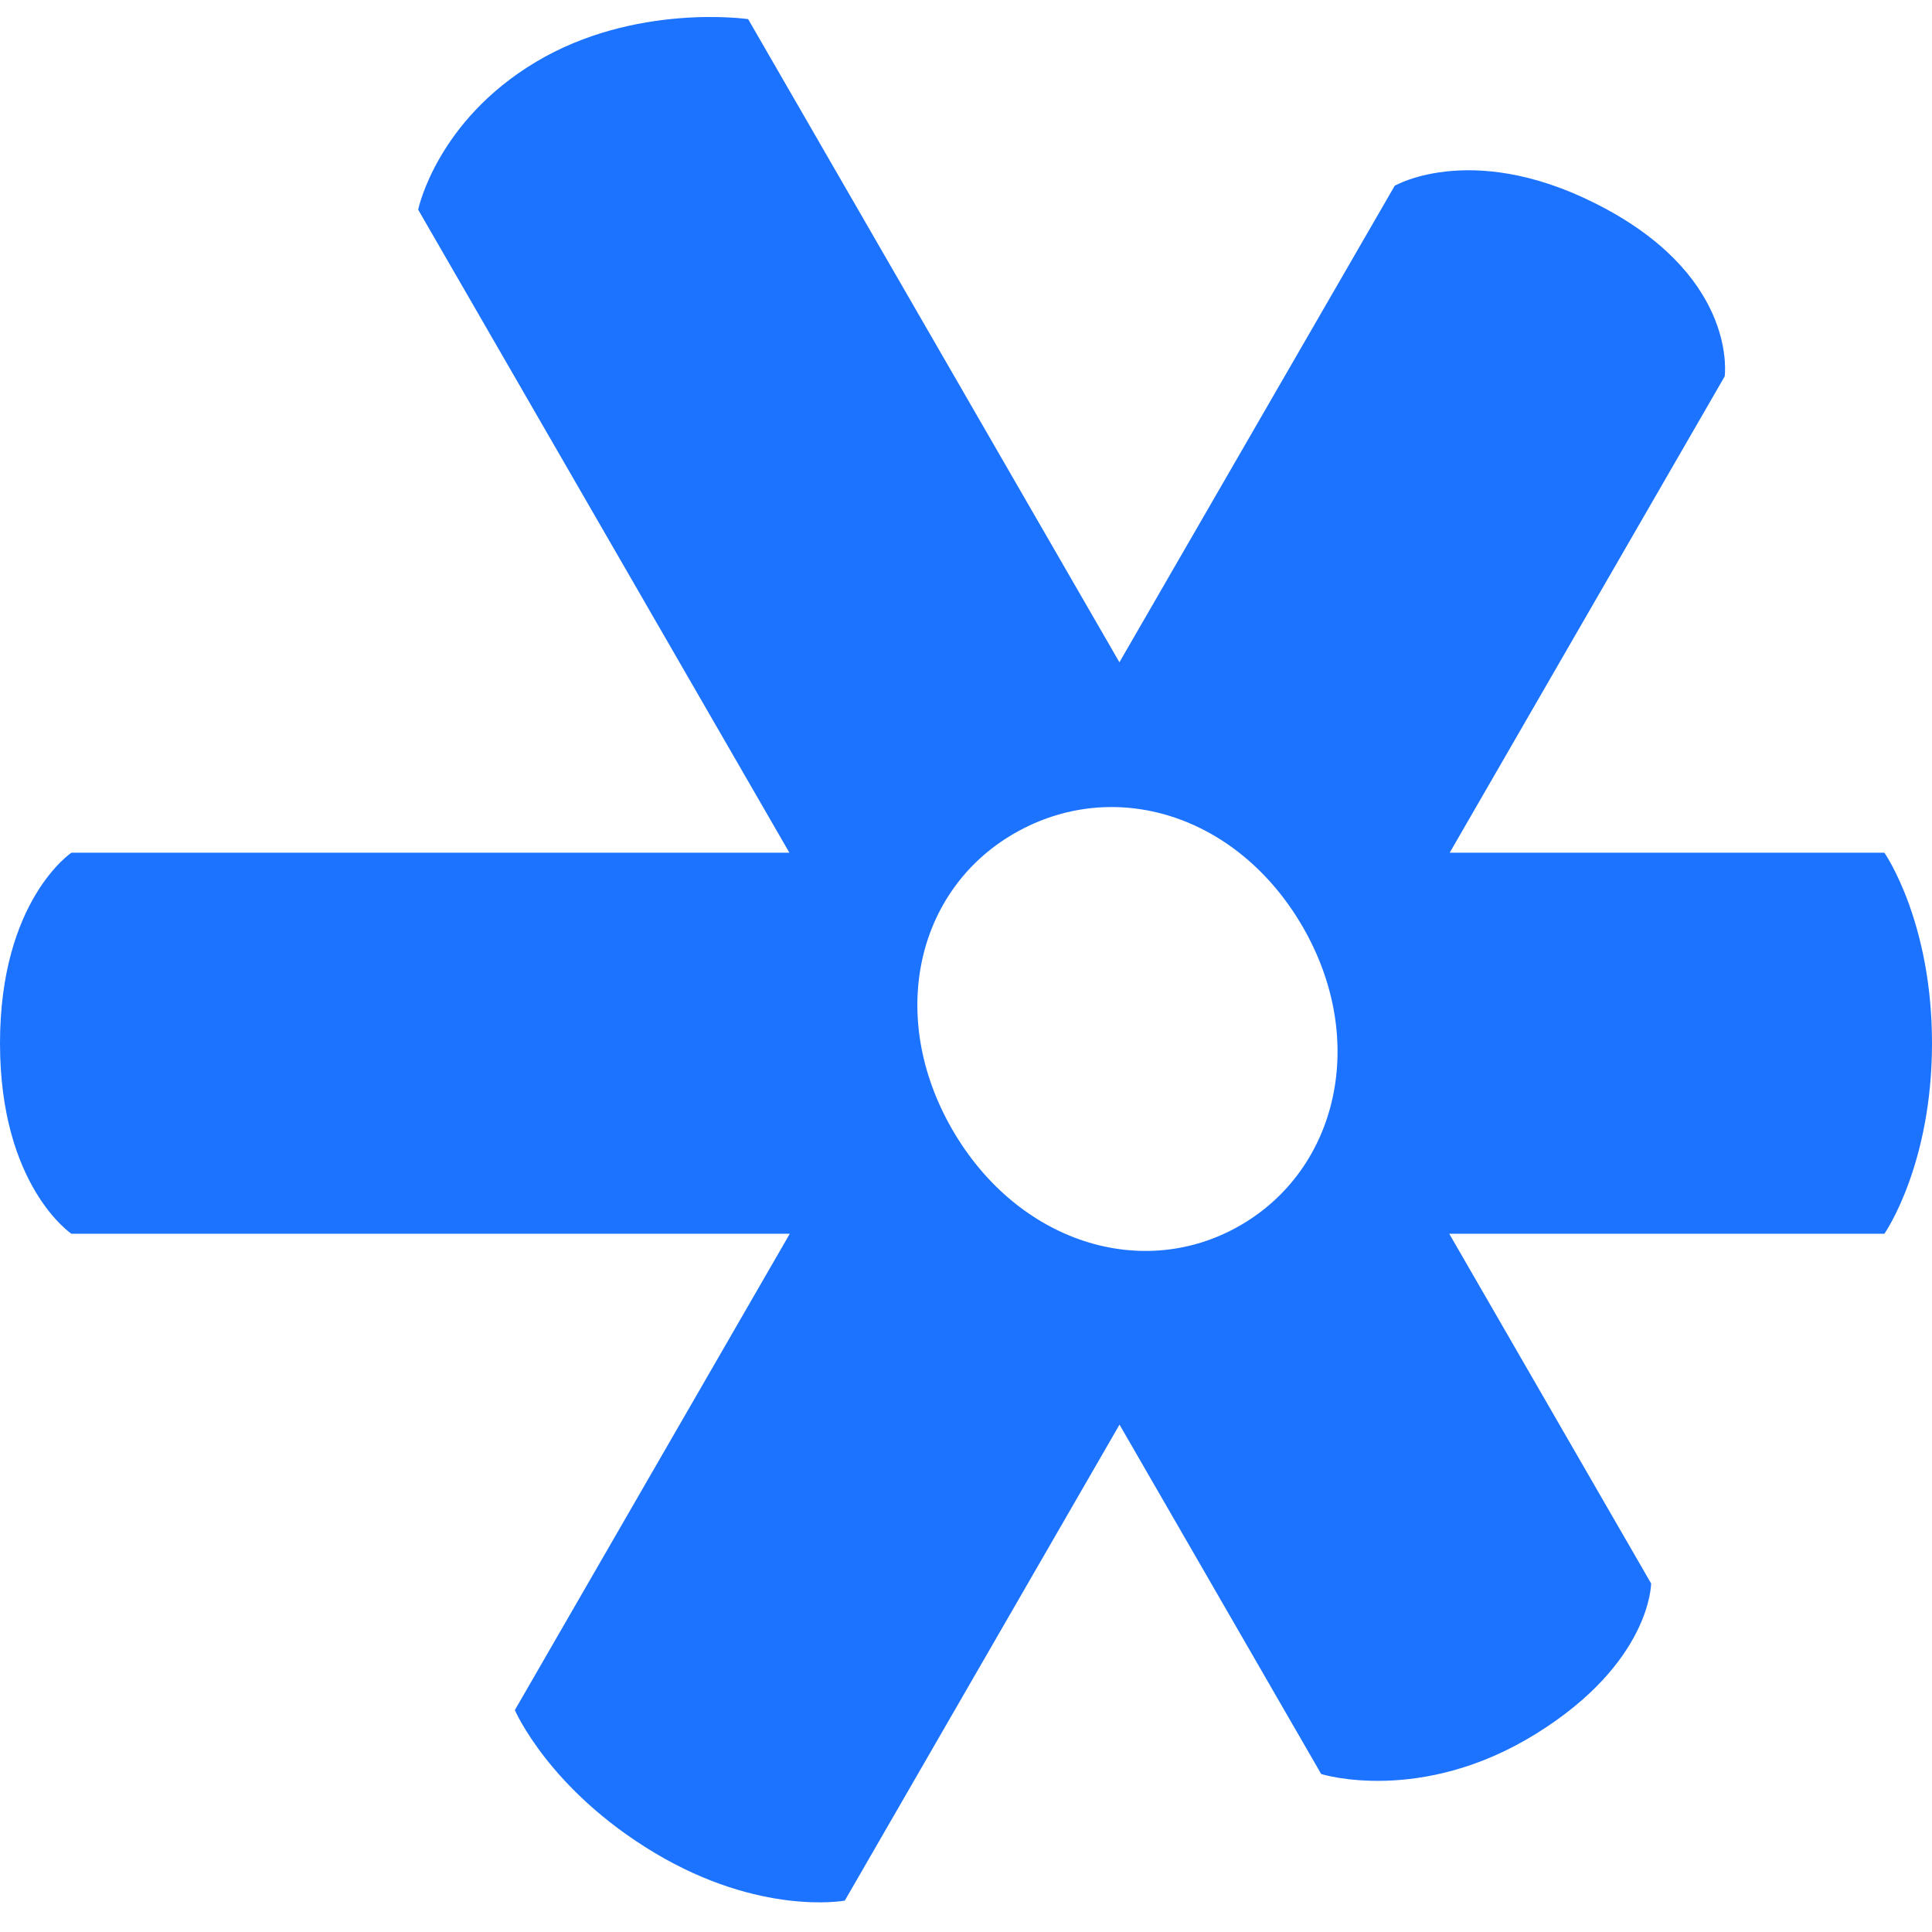
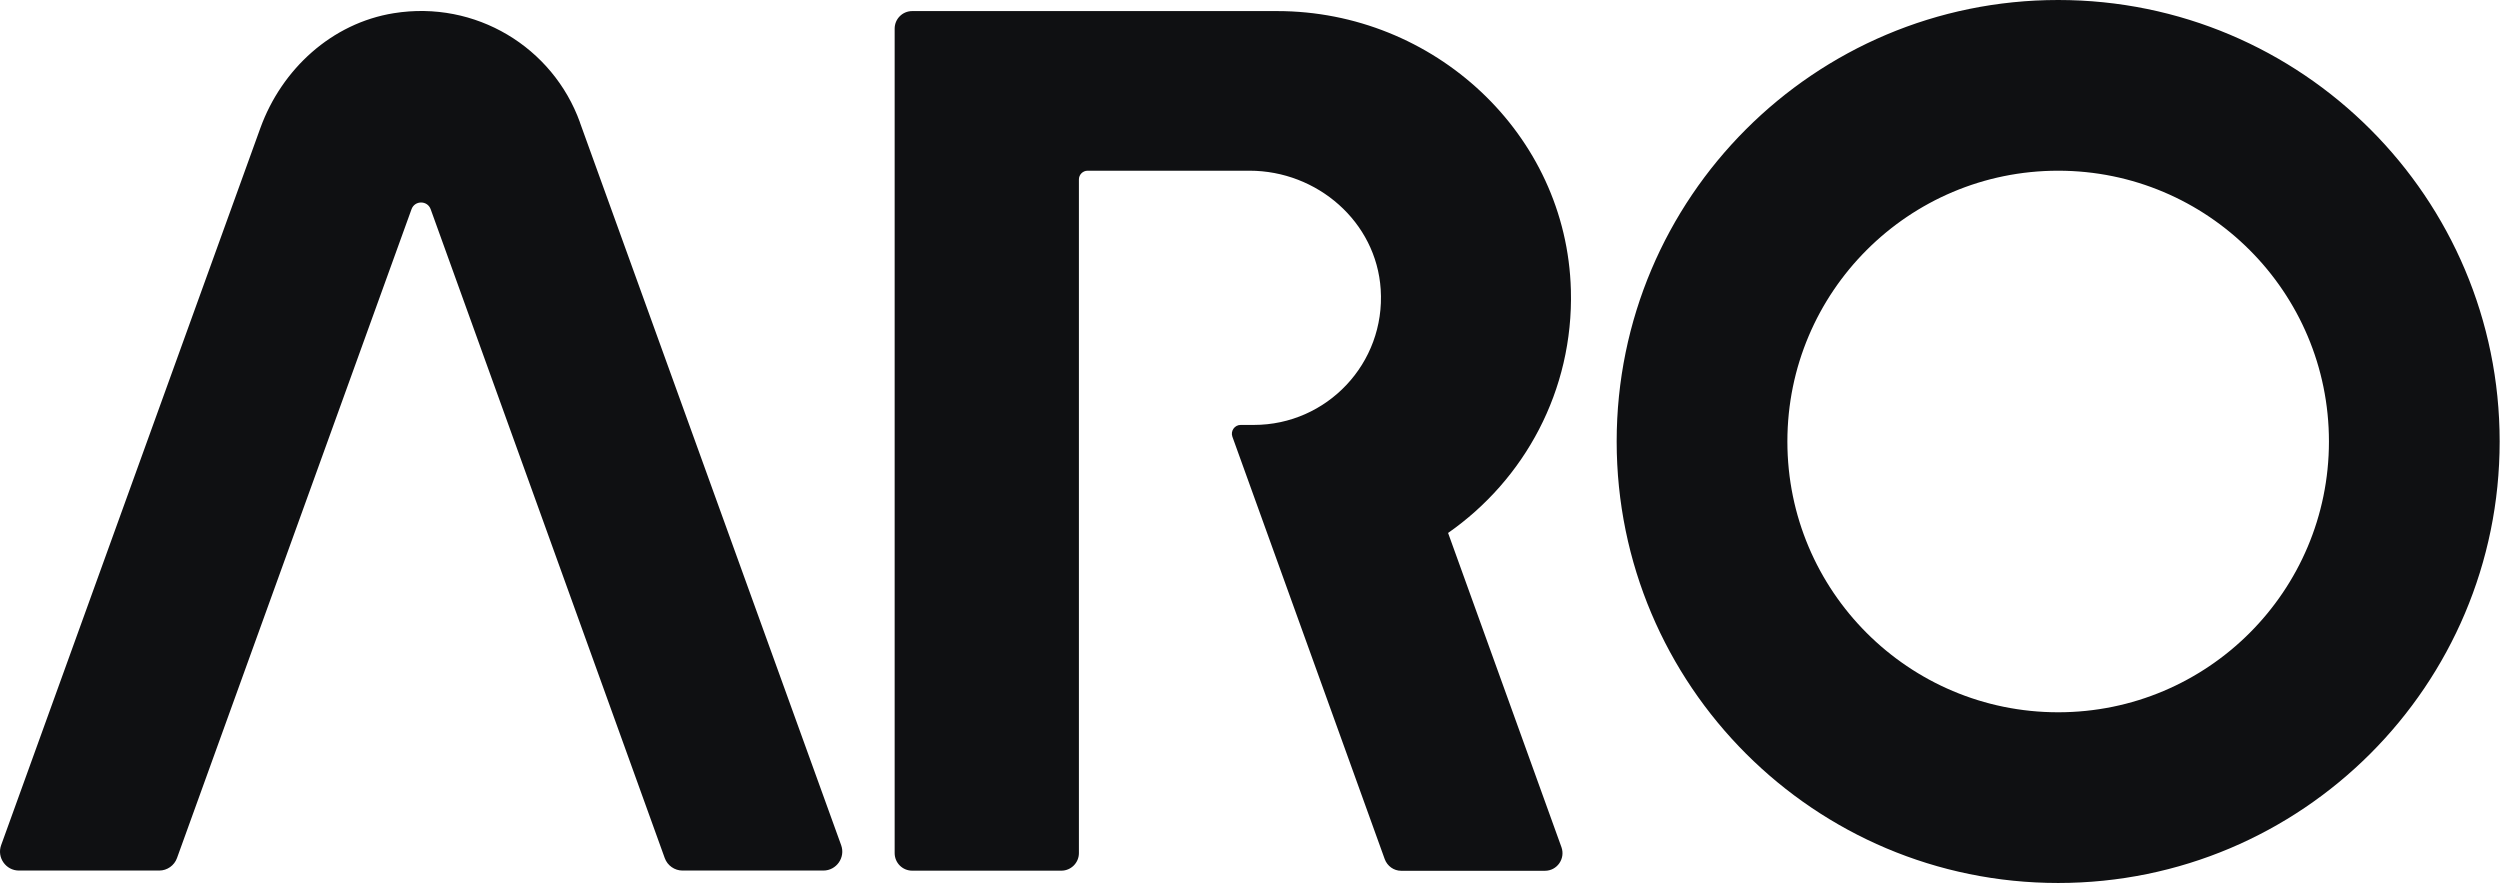
- <svg xmlns="http://www.w3.org/2000/svg" width="39" height="39" viewBox="0 0 39 39" fill="none">
-   <path d="M10.815 1.252C12.812 0.059 15.072 0.382 15.102 0.386L22.597 13.369L28.154 3.75C28.154 3.75 29.802 2.79 32.445 4.232C35.089 5.674 34.815 7.598 34.815 7.598L29.264 17.213H38.039C38.059 17.243 39 18.611 39 21.059C39 23.509 38.058 24.877 38.039 24.905H29.255L33.33 31.964C33.33 31.964 33.33 33.559 31.003 35.001C28.69 36.434 26.694 35.819 26.67 35.811L22.599 28.758L17.053 38.367C17.023 38.372 15.339 38.672 13.219 37.405C11.08 36.126 10.393 34.52 10.393 34.52L15.943 24.905H1.442C1.442 24.905 1.82762e-05 23.943 0 21.059C1.0125e-07 18.174 1.442 17.213 1.442 17.213H15.935L8.441 4.232C8.448 4.201 8.823 2.444 10.815 1.252ZM26.3 18.714C24.983 16.434 22.475 15.668 20.471 16.826C18.497 17.965 17.907 20.521 19.223 22.801C20.539 25.081 23.063 25.876 25.037 24.736C27.011 23.596 27.616 20.994 26.3 18.714Z" fill="#1C73FF" />
+ <svg xmlns="http://www.w3.org/2000/svg" width="268" height="95" viewBox="0 0 268 95" fill="none">
+   <path fill-rule="evenodd" clip-rule="evenodd" d="M62.175 13.128C59.259 5.04 50.967 9.58443e-06 42.207 1.416C35.571 2.484 30.207 7.404 27.915 13.716L0.123 90.6C-0.357 91.92 0.627 93.324 2.031 93.324H17.067C17.919 93.324 18.687 92.784 18.975 91.98L44.115 22.428C44.463 21.468 45.819 21.468 46.167 22.428L71.259 91.98C71.547 92.784 72.315 93.324 73.167 93.324H88.263C89.667 93.324 90.651 91.92 90.171 90.6L62.163 13.116L62.175 13.128ZM220.635 76.356C204.603 76.356 191.607 63.36 191.607 47.328C191.607 31.296 204.603 18.3 220.635 18.3C236.667 18.3 249.663 31.296 249.663 47.328C249.663 63.36 236.667 76.356 220.635 76.356ZM220.635 0C194.499 0 173.307 21.192 173.307 47.328C173.307 73.464 194.499 94.656 220.635 94.656C246.771 94.656 267.963 73.464 267.963 47.328C267.963 21.192 246.771 0 220.635 0ZM168.399 31.092C167.955 14.316 153.687 1.188 136.911 1.188H97.791C96.747 1.188 95.907 2.028 95.907 3.072V91.452C95.907 92.496 96.747 93.336 97.791 93.336H113.775C114.807 93.336 115.659 92.496 115.659 91.452V19.236C115.659 18.72 116.079 18.3 116.595 18.3H133.947C141.207 18.3 147.543 23.772 148.011 31.02C148.527 38.952 142.239 45.552 134.415 45.552H132.999C132.351 45.552 131.895 46.2 132.111 46.812L148.443 92.1C148.719 92.844 149.415 93.348 150.207 93.348H165.615C166.923 93.348 167.823 92.052 167.391 90.828L155.235 57.132C163.407 51.432 168.687 41.88 168.399 31.092Z" fill="#0F1012" />
</svg>
